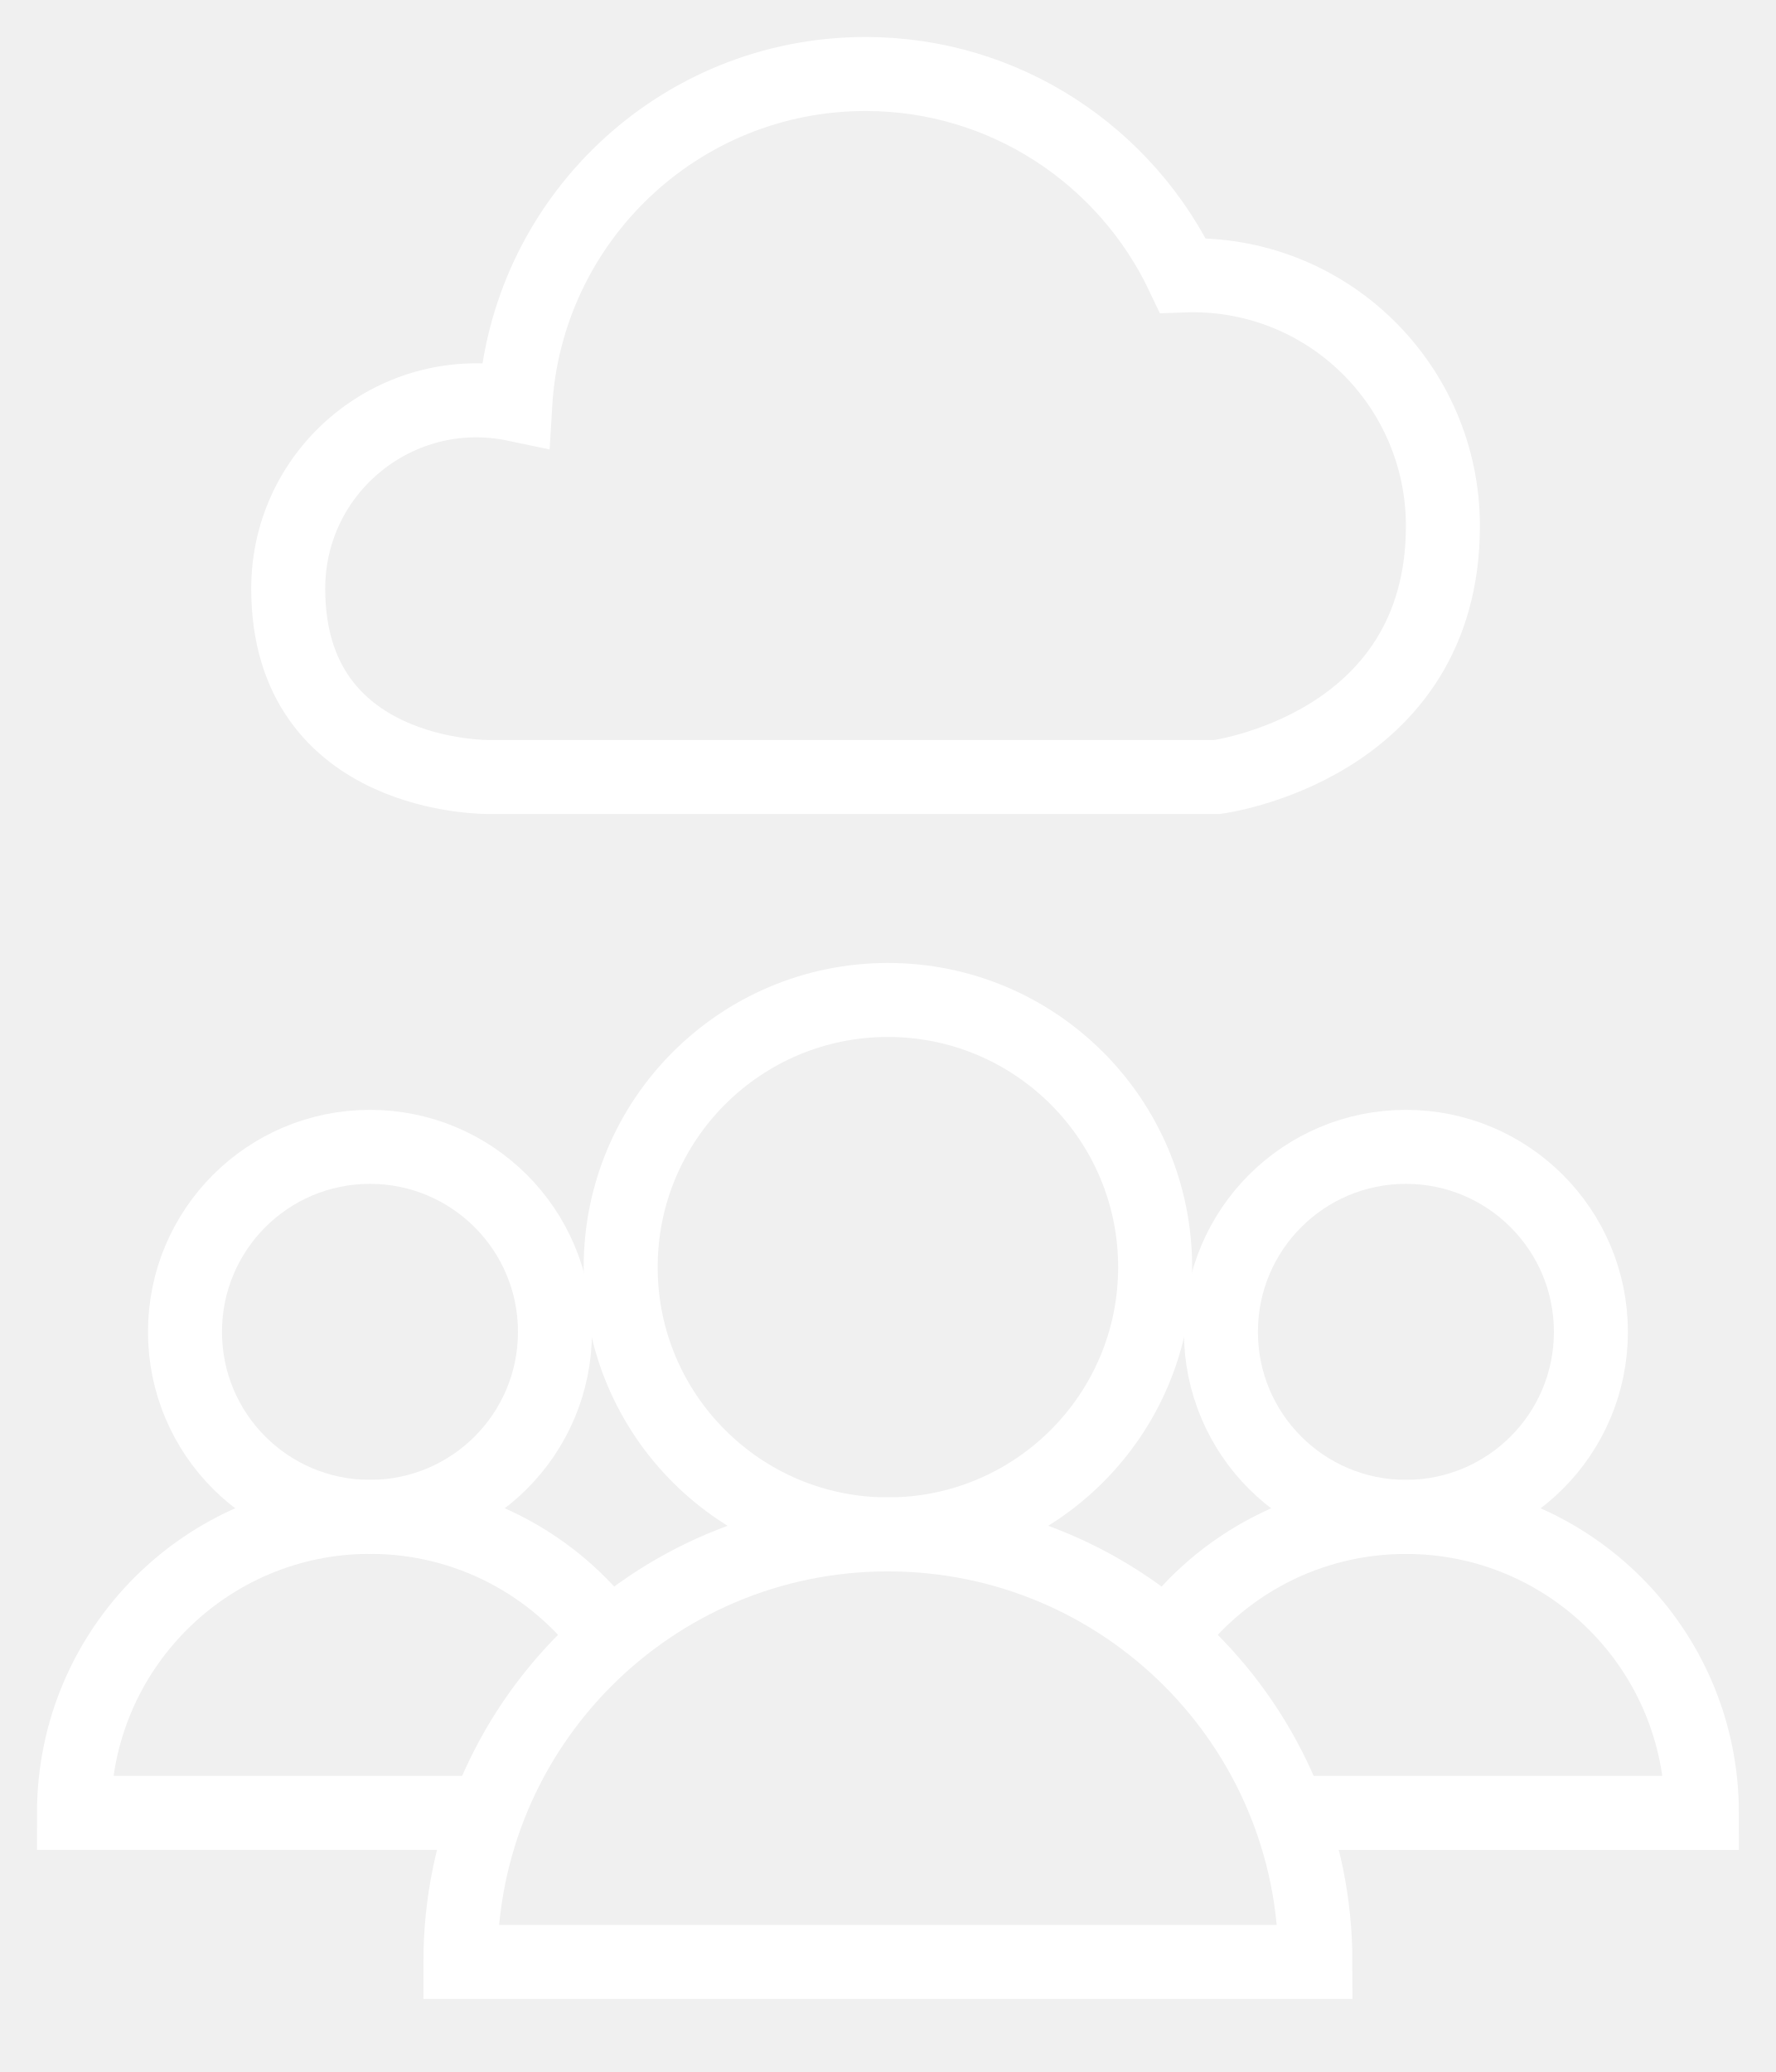
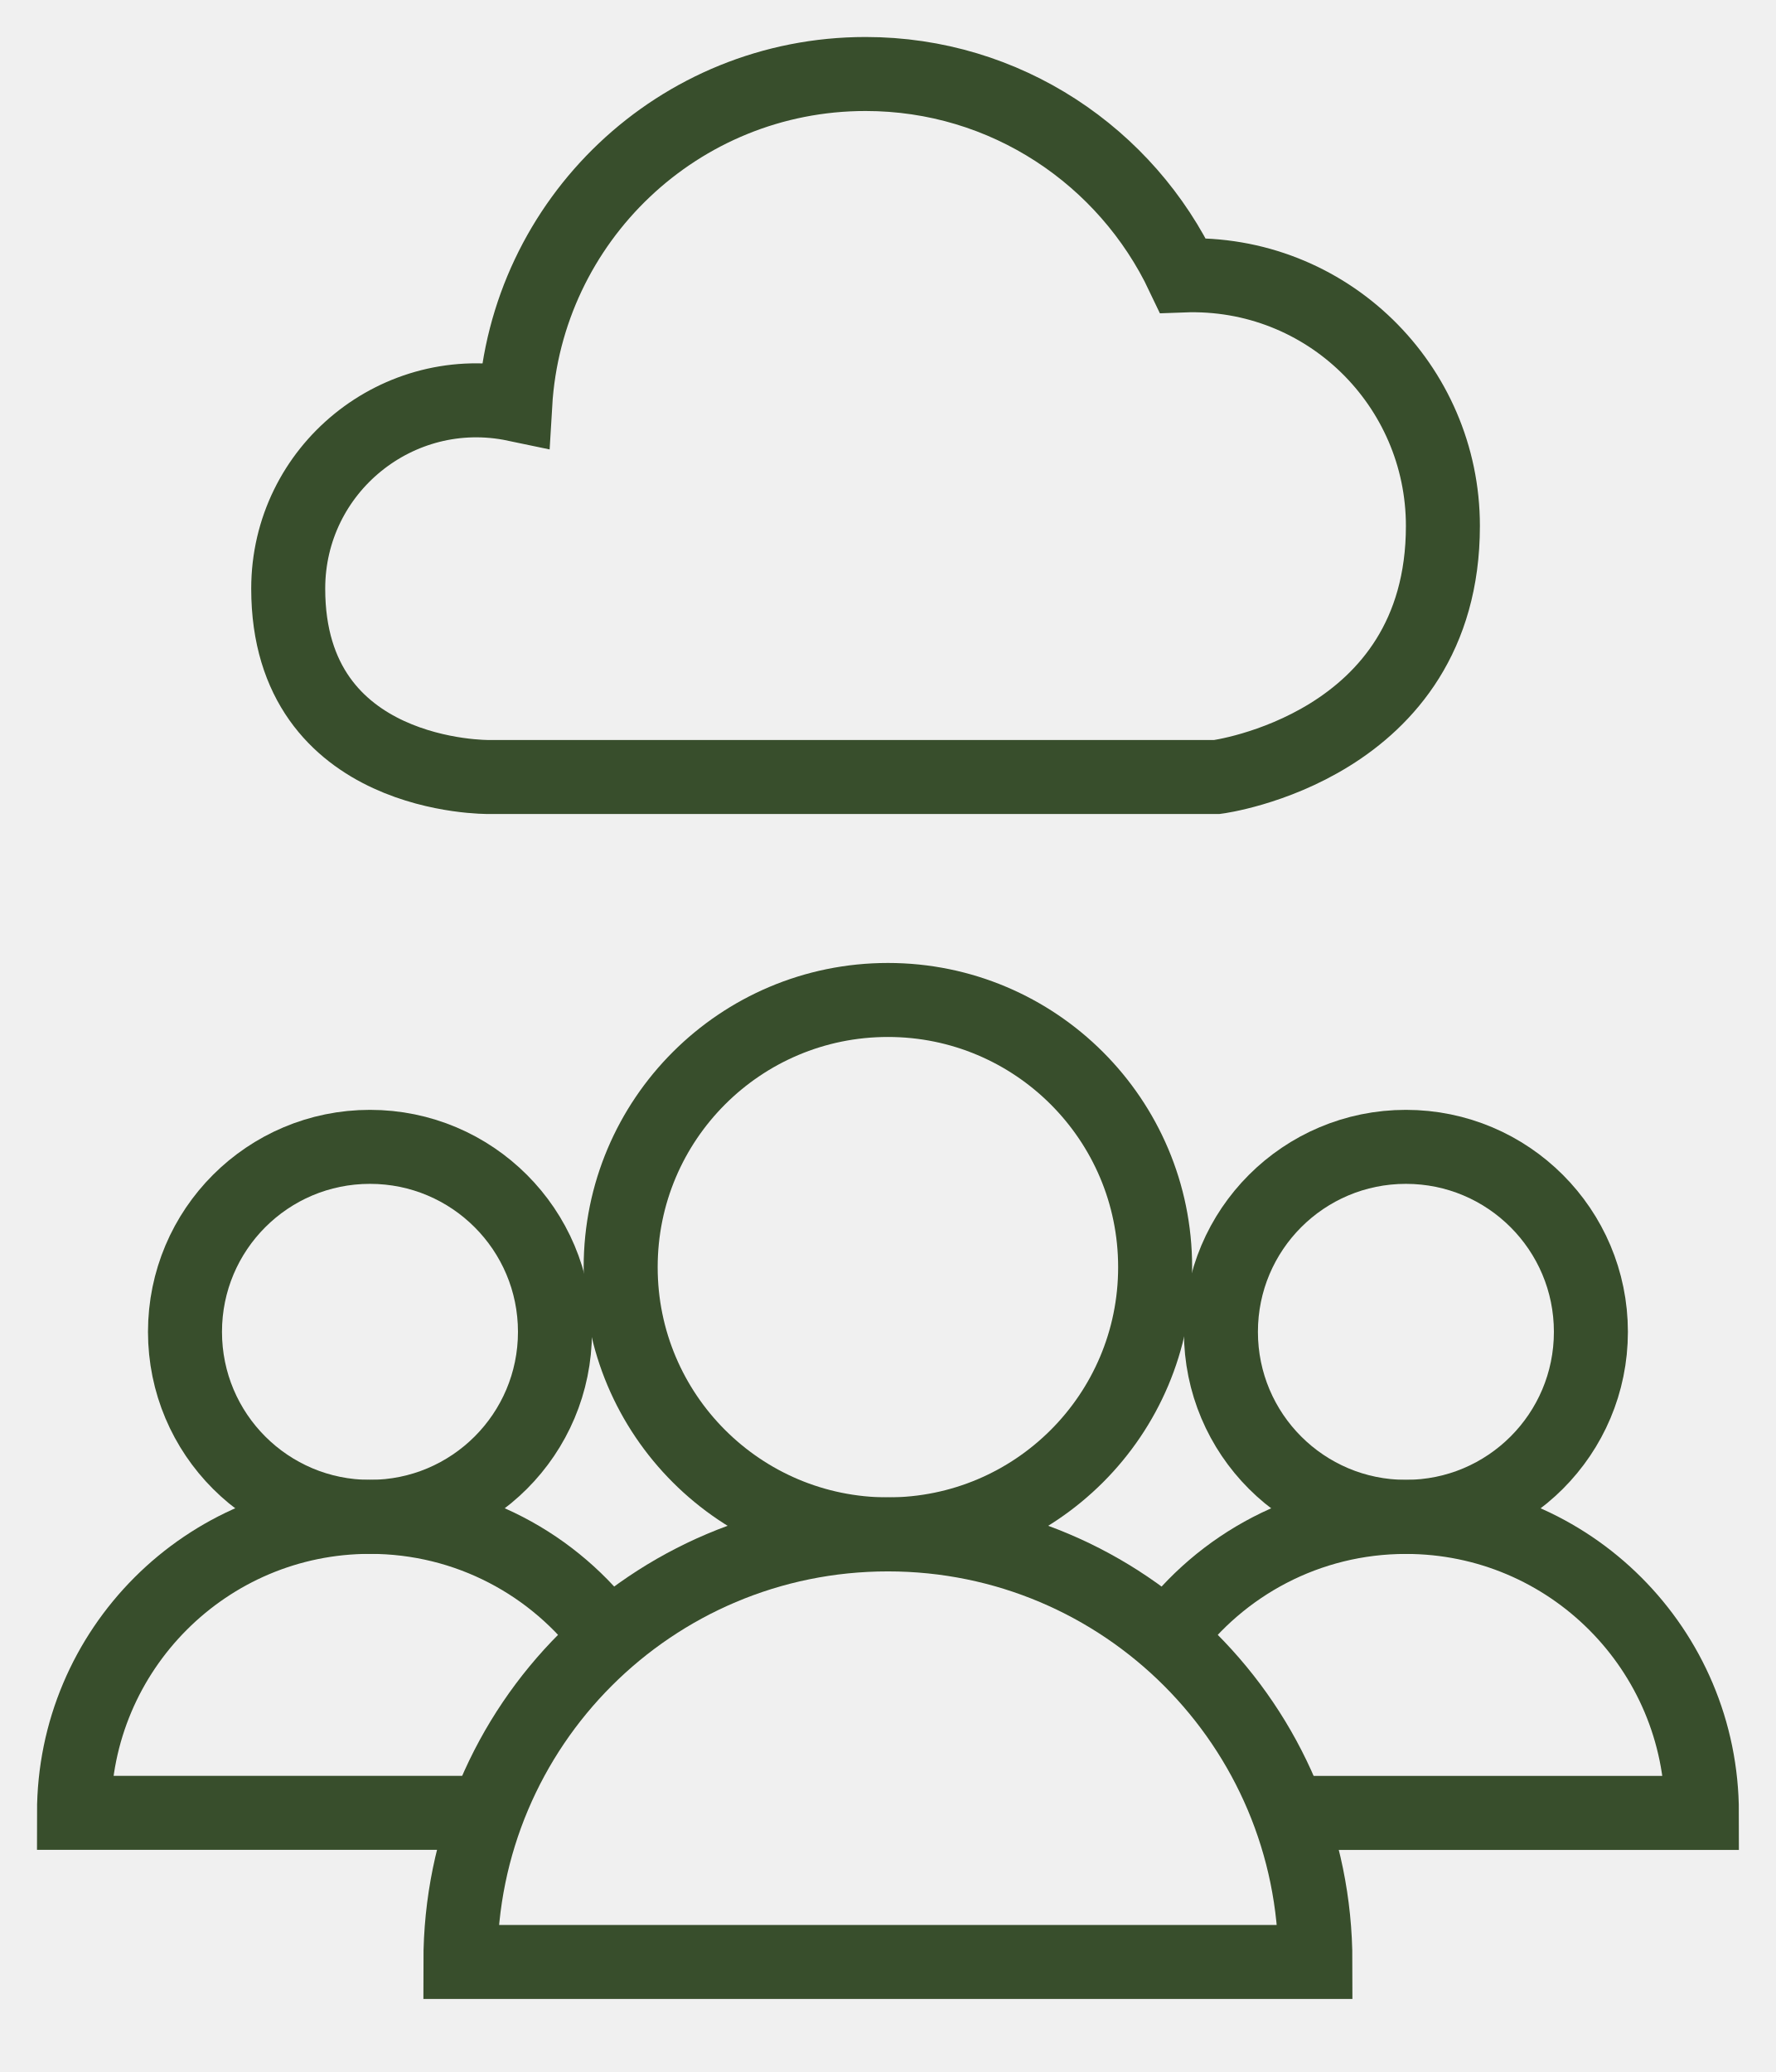
<svg xmlns="http://www.w3.org/2000/svg" width="24px" height="28px" viewBox="0 0 24 28" version="1.1">
  <defs />
  <g id="Page-1" stroke="none" stroke-width="1" fill="none" fill-rule="evenodd">
    <g id="icon-community" transform="translate(1, 1)">
      <g id="Page-1">
        <g id="Group-Copy">
-           <path d="M6.5,16.998 C6.5,18.38 5.381,19.498 4,19.498 C2.618,19.498 1.5,18.38 1.5,16.998 C1.5,15.617 2.618,14.498 4,14.498 C5.381,14.498 6.5,15.617 6.5,16.998 L6.5,16.998 L6.5,16.998 Z" id="Stroke-1788" stroke="#FFF" />
-           <path d="M5.578,23.498 L0,23.498 C0,21.291 1.79,19.498 4,19.498 C5.325,19.498 6.499,20.142 7.226,21.134" id="Stroke-1789" stroke="#FFF" />
-           <path d="M20.5,16.998 C20.5,18.38 19.381,19.498 18,19.498 C16.618,19.498 15.5,18.38 15.5,16.998 C15.5,15.617 16.618,14.498 18,14.498 C19.381,14.498 20.5,15.617 20.5,16.998 L20.5,16.998 L20.5,16.998 Z" id="Stroke-1790" stroke="#FFF" />
-           <path d="M14.771,21.136 C15.498,20.144 16.674,19.499 18,19.499 C20.21,19.499 22,21.29 22,23.499 L16.422,23.499" id="Stroke-1791" stroke="#FFF" />
-           <path d="M14.611,16.124 C14.611,18.119 12.994,19.735 11,19.735 C9.004,19.735 7.388,18.119 7.388,16.124 C7.388,14.13 9.004,12.513 11,12.513 C12.994,12.513 14.611,14.13 14.611,16.124 L14.611,16.124 L14.611,16.124 Z" id="Stroke-1792" stroke="#FFF" />
-           <path d="M16.777,25.513 L5.222,25.513 C5.222,22.322 7.807,19.735 11,19.735 C14.191,19.735 16.777,22.322 16.777,25.513 L16.777,25.513 L16.777,25.513 Z" id="Stroke-1796" stroke="#FFF" />
-           <path d="M14.414,9.5 L15.447,9.5 C15.447,9.5 18.5,9.103 18.5,6.107 C18.5,4.209 16.933,2.649 14.986,2.722 C14.224,1.115 12.592,0 10.698,0 C8.17,0 6.11,1.976 5.963,4.465 C4.38,4.133 2.895,5.34 2.895,6.955 C2.895,9.54 5.609,9.5 5.609,9.5 L6.961,9.5 L14.414,9.5 L14.414,9.5 L14.414,9.5 Z" id="Stroke-525" stroke="#FFF" />
+           <path d="M6.5,16.998 C6.5,18.38 5.381,19.498 4,19.498 C2.618,19.498 1.5,18.38 1.5,16.998 C1.5,15.617 2.618,14.498 4,14.498 C5.381,14.498 6.5,15.617 6.5,16.998 L6.5,16.998 L6.5,16.998 Z" id="Stroke-1788" stroke="#384e2c" />
+           <path d="M5.578,23.498 L0,23.498 C0,21.291 1.79,19.498 4,19.498 C5.325,19.498 6.499,20.142 7.226,21.134" id="Stroke-1789" stroke="#384e2c" />
+           <path d="M20.5,16.998 C20.5,18.38 19.381,19.498 18,19.498 C16.618,19.498 15.5,18.38 15.5,16.998 C15.5,15.617 16.618,14.498 18,14.498 C19.381,14.498 20.5,15.617 20.5,16.998 L20.5,16.998 L20.5,16.998 Z" id="Stroke-1790" stroke="#384e2c" />
+           <path d="M14.771,21.136 C15.498,20.144 16.674,19.499 18,19.499 C20.21,19.499 22,21.29 22,23.499 L16.422,23.499" id="Stroke-1791" stroke="#384e2c" />
+           <path d="M14.611,16.124 C14.611,18.119 12.994,19.735 11,19.735 C9.004,19.735 7.388,18.119 7.388,16.124 C7.388,14.13 9.004,12.513 11,12.513 C12.994,12.513 14.611,14.13 14.611,16.124 L14.611,16.124 L14.611,16.124 Z" id="Stroke-1792" stroke="#384e2c" />
+           <path d="M16.777,25.513 L5.222,25.513 C5.222,22.322 7.807,19.735 11,19.735 C14.191,19.735 16.777,22.322 16.777,25.513 L16.777,25.513 L16.777,25.513 Z" id="Stroke-1796" stroke="#384e2c" />
+           <path d="M14.414,9.5 L15.447,9.5 C15.447,9.5 18.5,9.103 18.5,6.107 C18.5,4.209 16.933,2.649 14.986,2.722 C14.224,1.115 12.592,0 10.698,0 C8.17,0 6.11,1.976 5.963,4.465 C4.38,4.133 2.895,5.34 2.895,6.955 C2.895,9.54 5.609,9.5 5.609,9.5 L6.961,9.5 L14.414,9.5 L14.414,9.5 L14.414,9.5 Z" id="Stroke-525" stroke="#384e2c" />
        </g>
      </g>
    </g>
  </g>
</svg>
